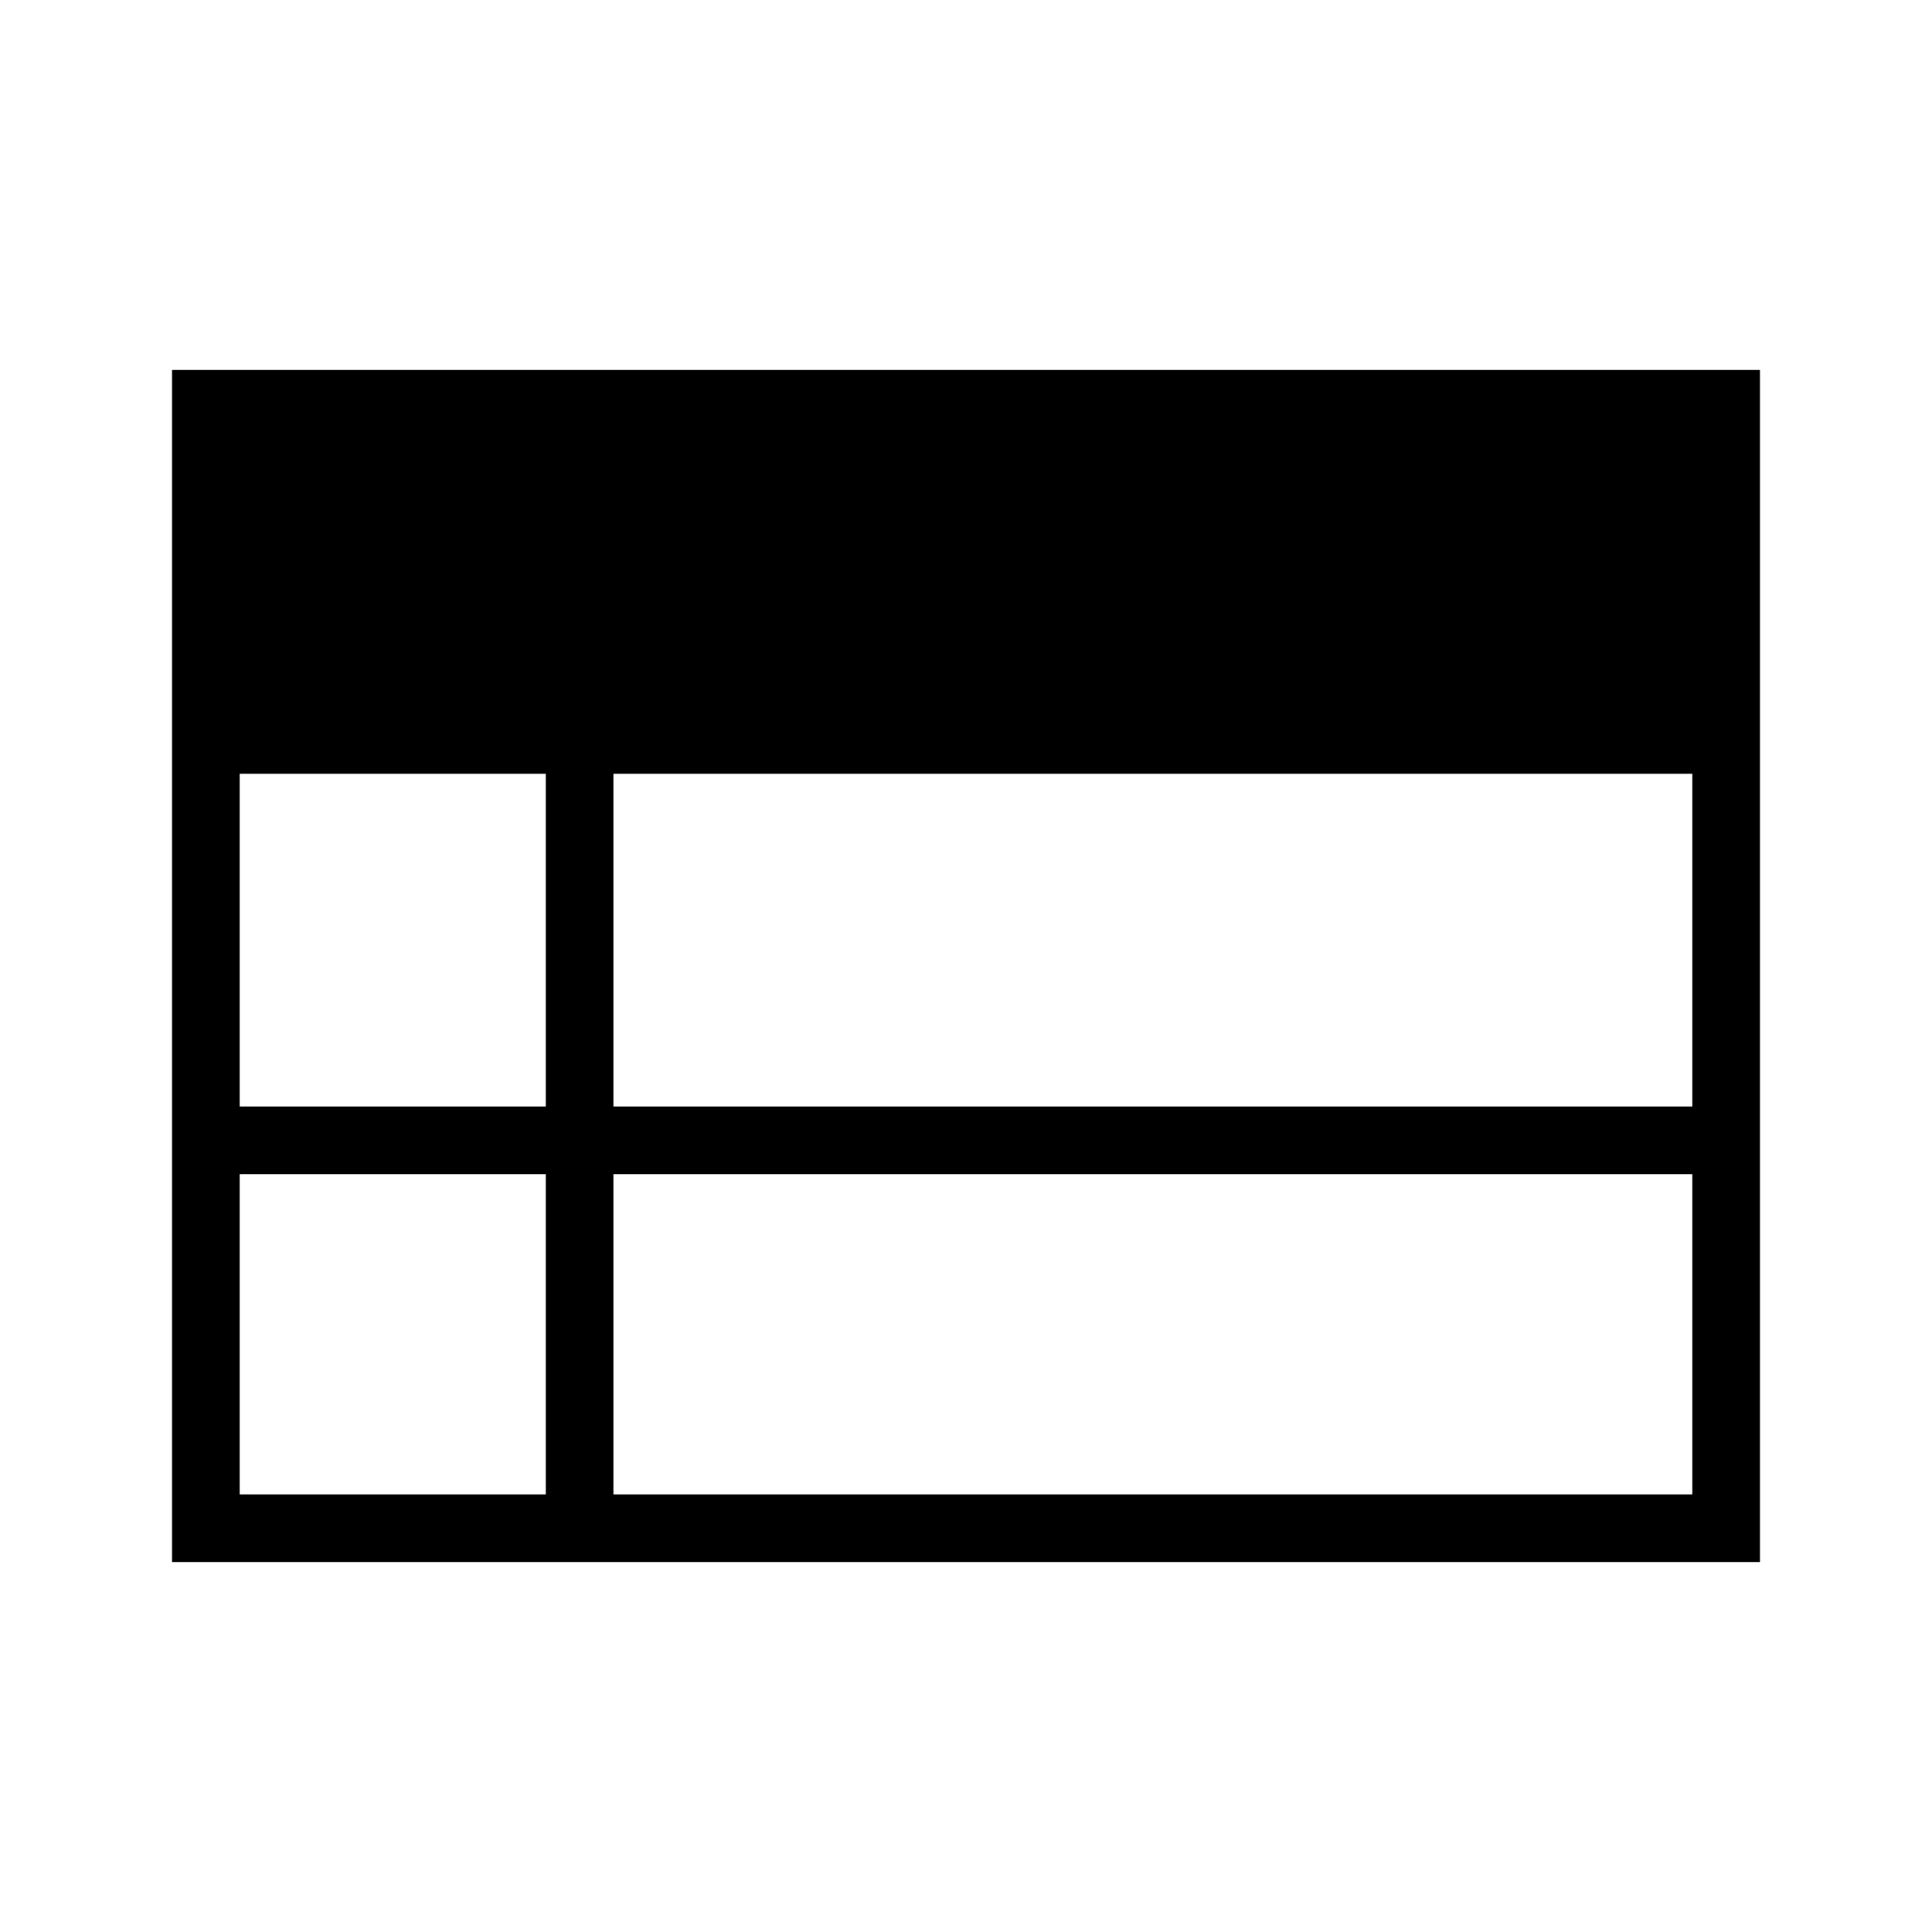
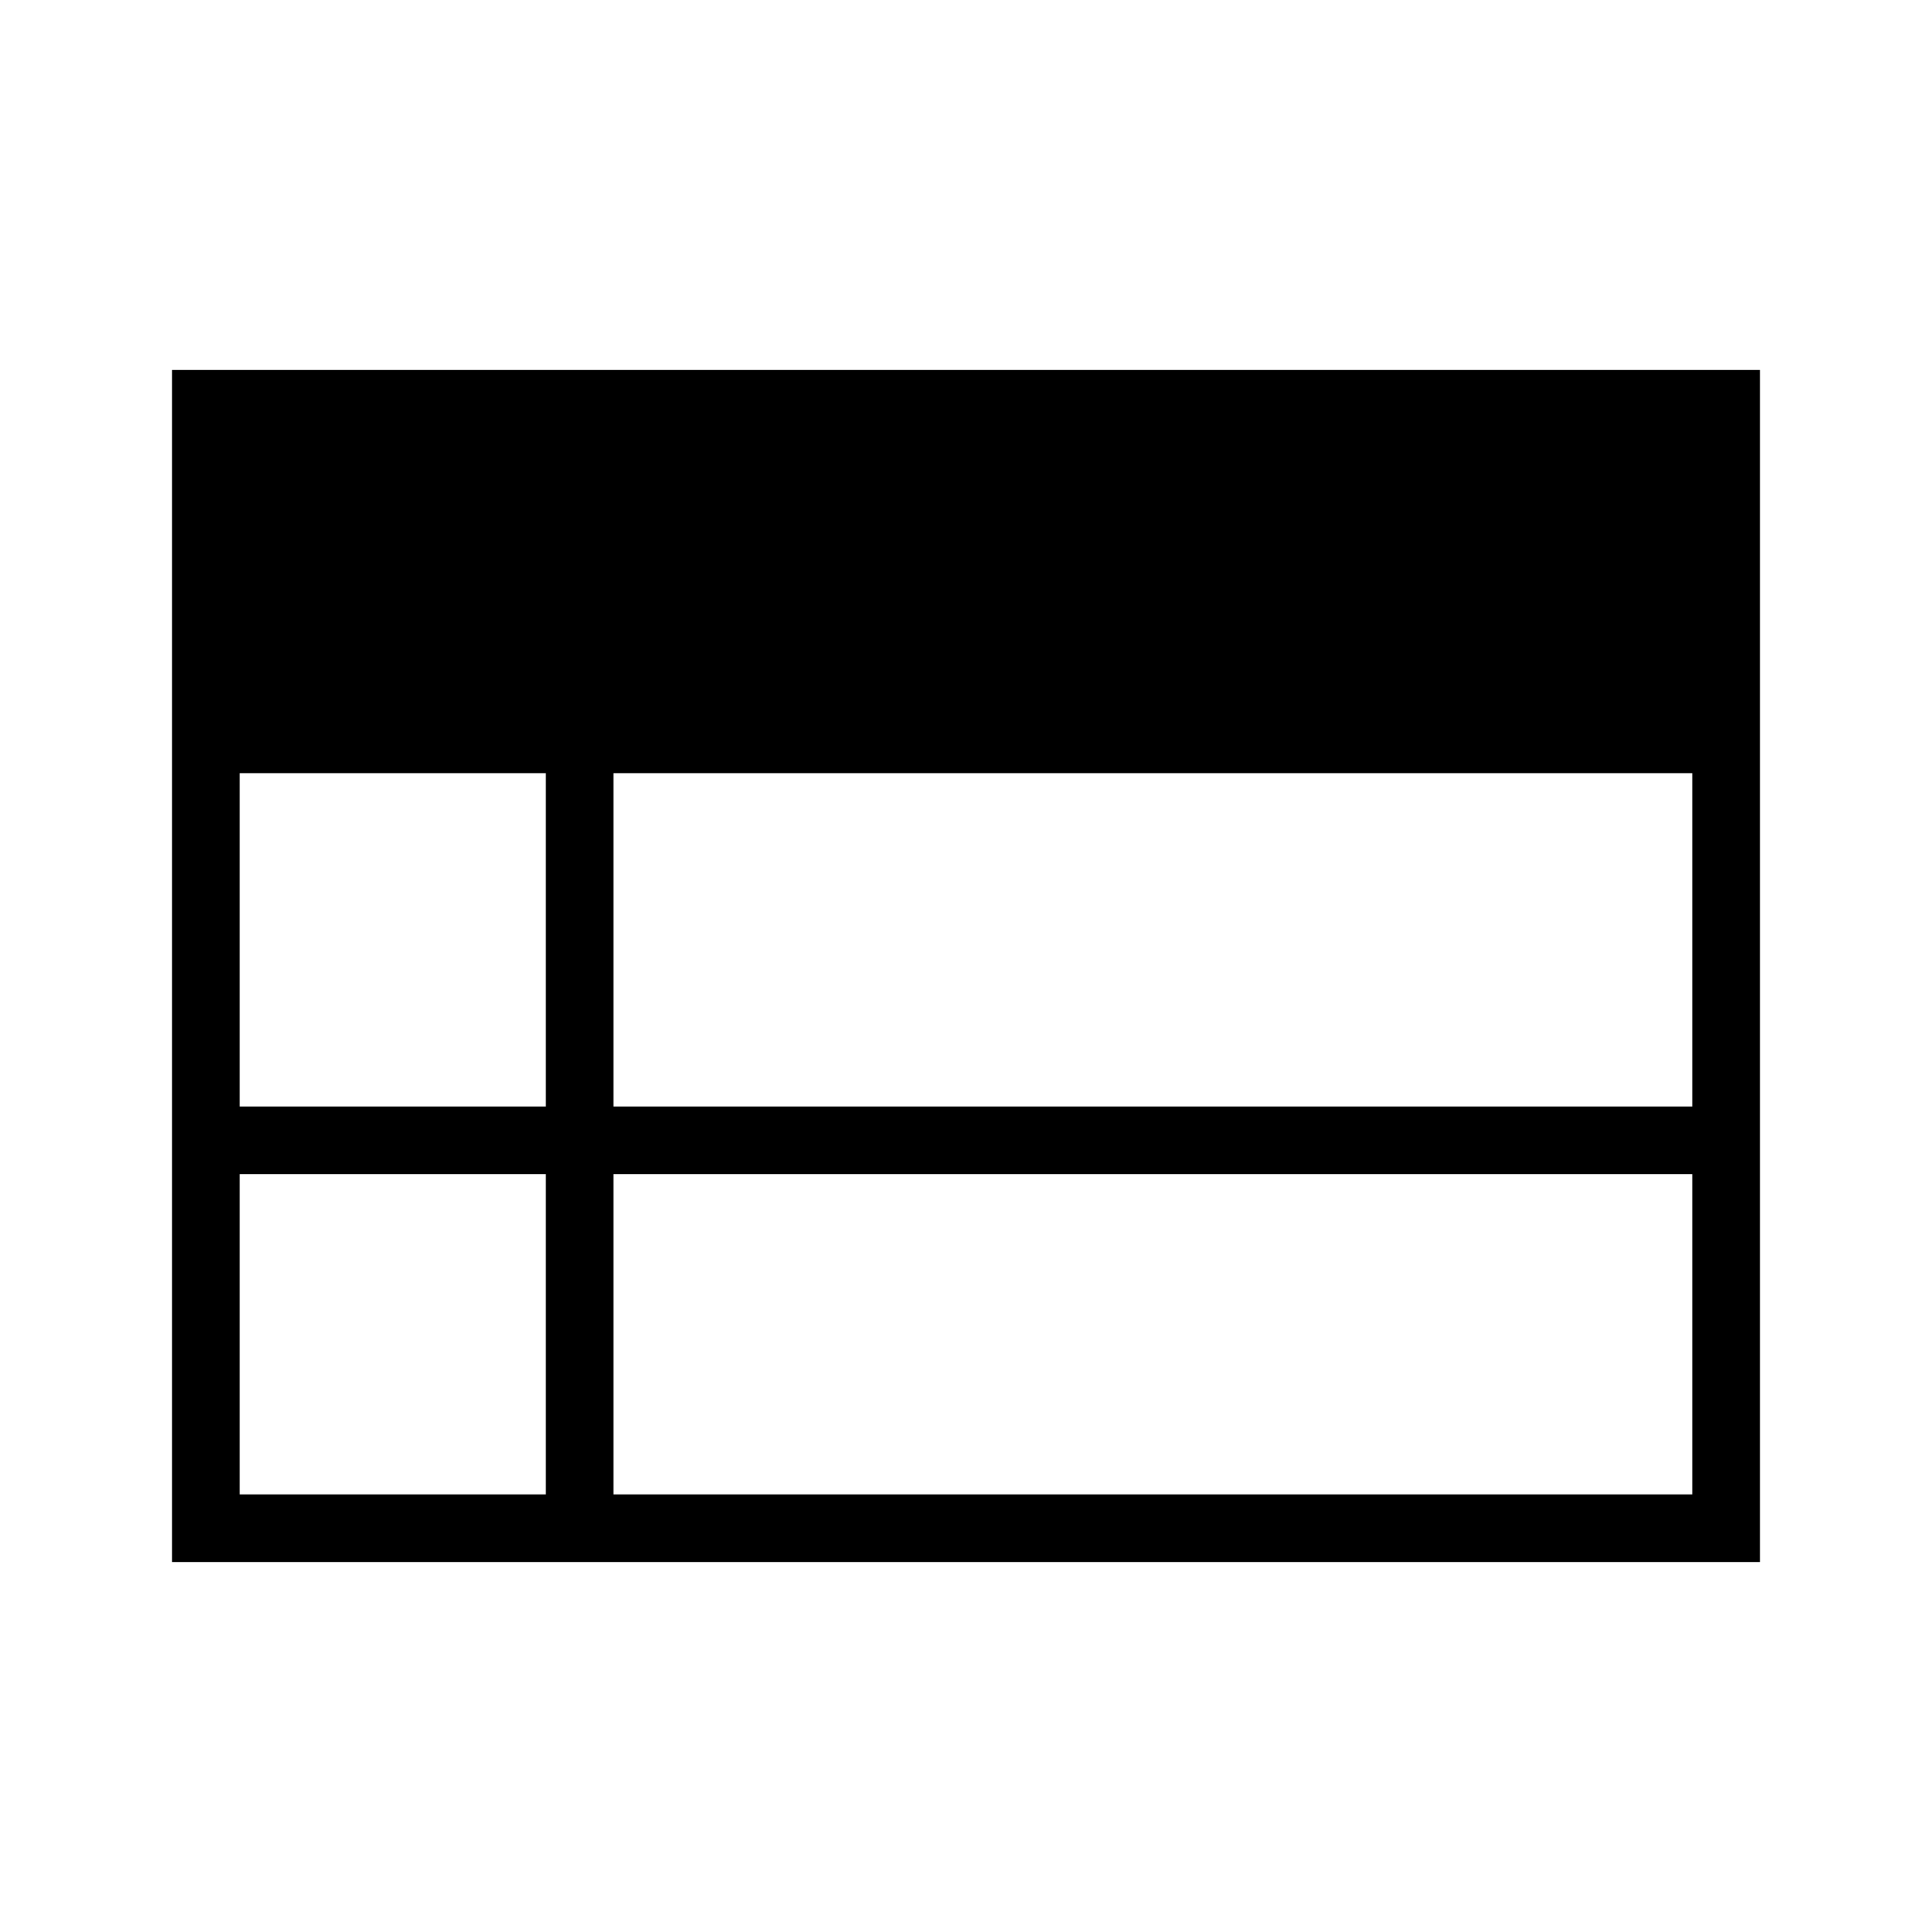
- <svg xmlns="http://www.w3.org/2000/svg" version="1.1" id="svg2" viewBox="0 0 2000 2000" height="2000" width="2000">
-   <defs id="defs4" />
-   <g transform="translate(0,947.6378)" id="layer1">
-     <path id="rect4139" transform="translate(0,-947.6378)" d="M 178.105 383 L 178.105 1617 L 1821.895 1617 L 1821.895 383 L 178.105 383 z M 248.105 801 L 565 801 L 565 1145.436 L 248.105 1145.436 L 248.105 801 z M 635 801 L 1751.895 801 L 1751.895 1145.436 L 635 1145.436 L 635 801 z M 248.105 1215.436 L 565 1215.436 L 565 1547 L 248.105 1547 L 248.105 1215.436 z M 635 1215.436 L 1751.895 1215.436 L 1751.895 1547 L 635 1547 L 635 1215.436 z " style="color:#000000;font-style:normal;font-variant:normal;font-weight:normal;font-stretch:normal;font-size:medium;line-height:normal;font-family:sans-serif;text-indent:0;text-align:start;text-decoration:none;text-decoration-line:none;text-decoration-style:solid;text-decoration-color:#000000;letter-spacing:normal;word-spacing:normal;text-transform:none;direction:ltr;block-progression:tb;writing-mode:lr-tb;baseline-shift:baseline;text-anchor:start;white-space:normal;clip-rule:nonzero;display:inline;overflow:visible;visibility:visible;opacity:1;isolation:auto;mix-blend-mode:normal;color-interpolation:sRGB;color-interpolation-filters:linearRGB;solid-color:#000000;solid-opacity:1;fill:#000000;fill-opacity:1;fill-rule:nonzero;stroke:none;stroke-width:70;stroke-linecap:round;stroke-linejoin:miter;stroke-miterlimit:4;stroke-dasharray:none;stroke-dashoffset:0;stroke-opacity:1;color-rendering:auto;image-rendering:auto;shape-rendering:auto;text-rendering:auto;enable-background:accumulate" />
-     <g transform="translate(1121.32,-363.3903)" id="layer1-5" />
-   </g>
+ <svg xmlns="http://www.w3.org/2000/svg" width="2000" height="2000">
+   <path d="M212.277 418v382.37h1574.785V418z" />
+   <path d="M213.105 1000V418h1573.79v1164H600V791.606 1582H213.105v-401.564h1573.79-1573.79z" fill="none" stroke="#000" stroke-width="70" stroke-linecap="round" />
</svg>
